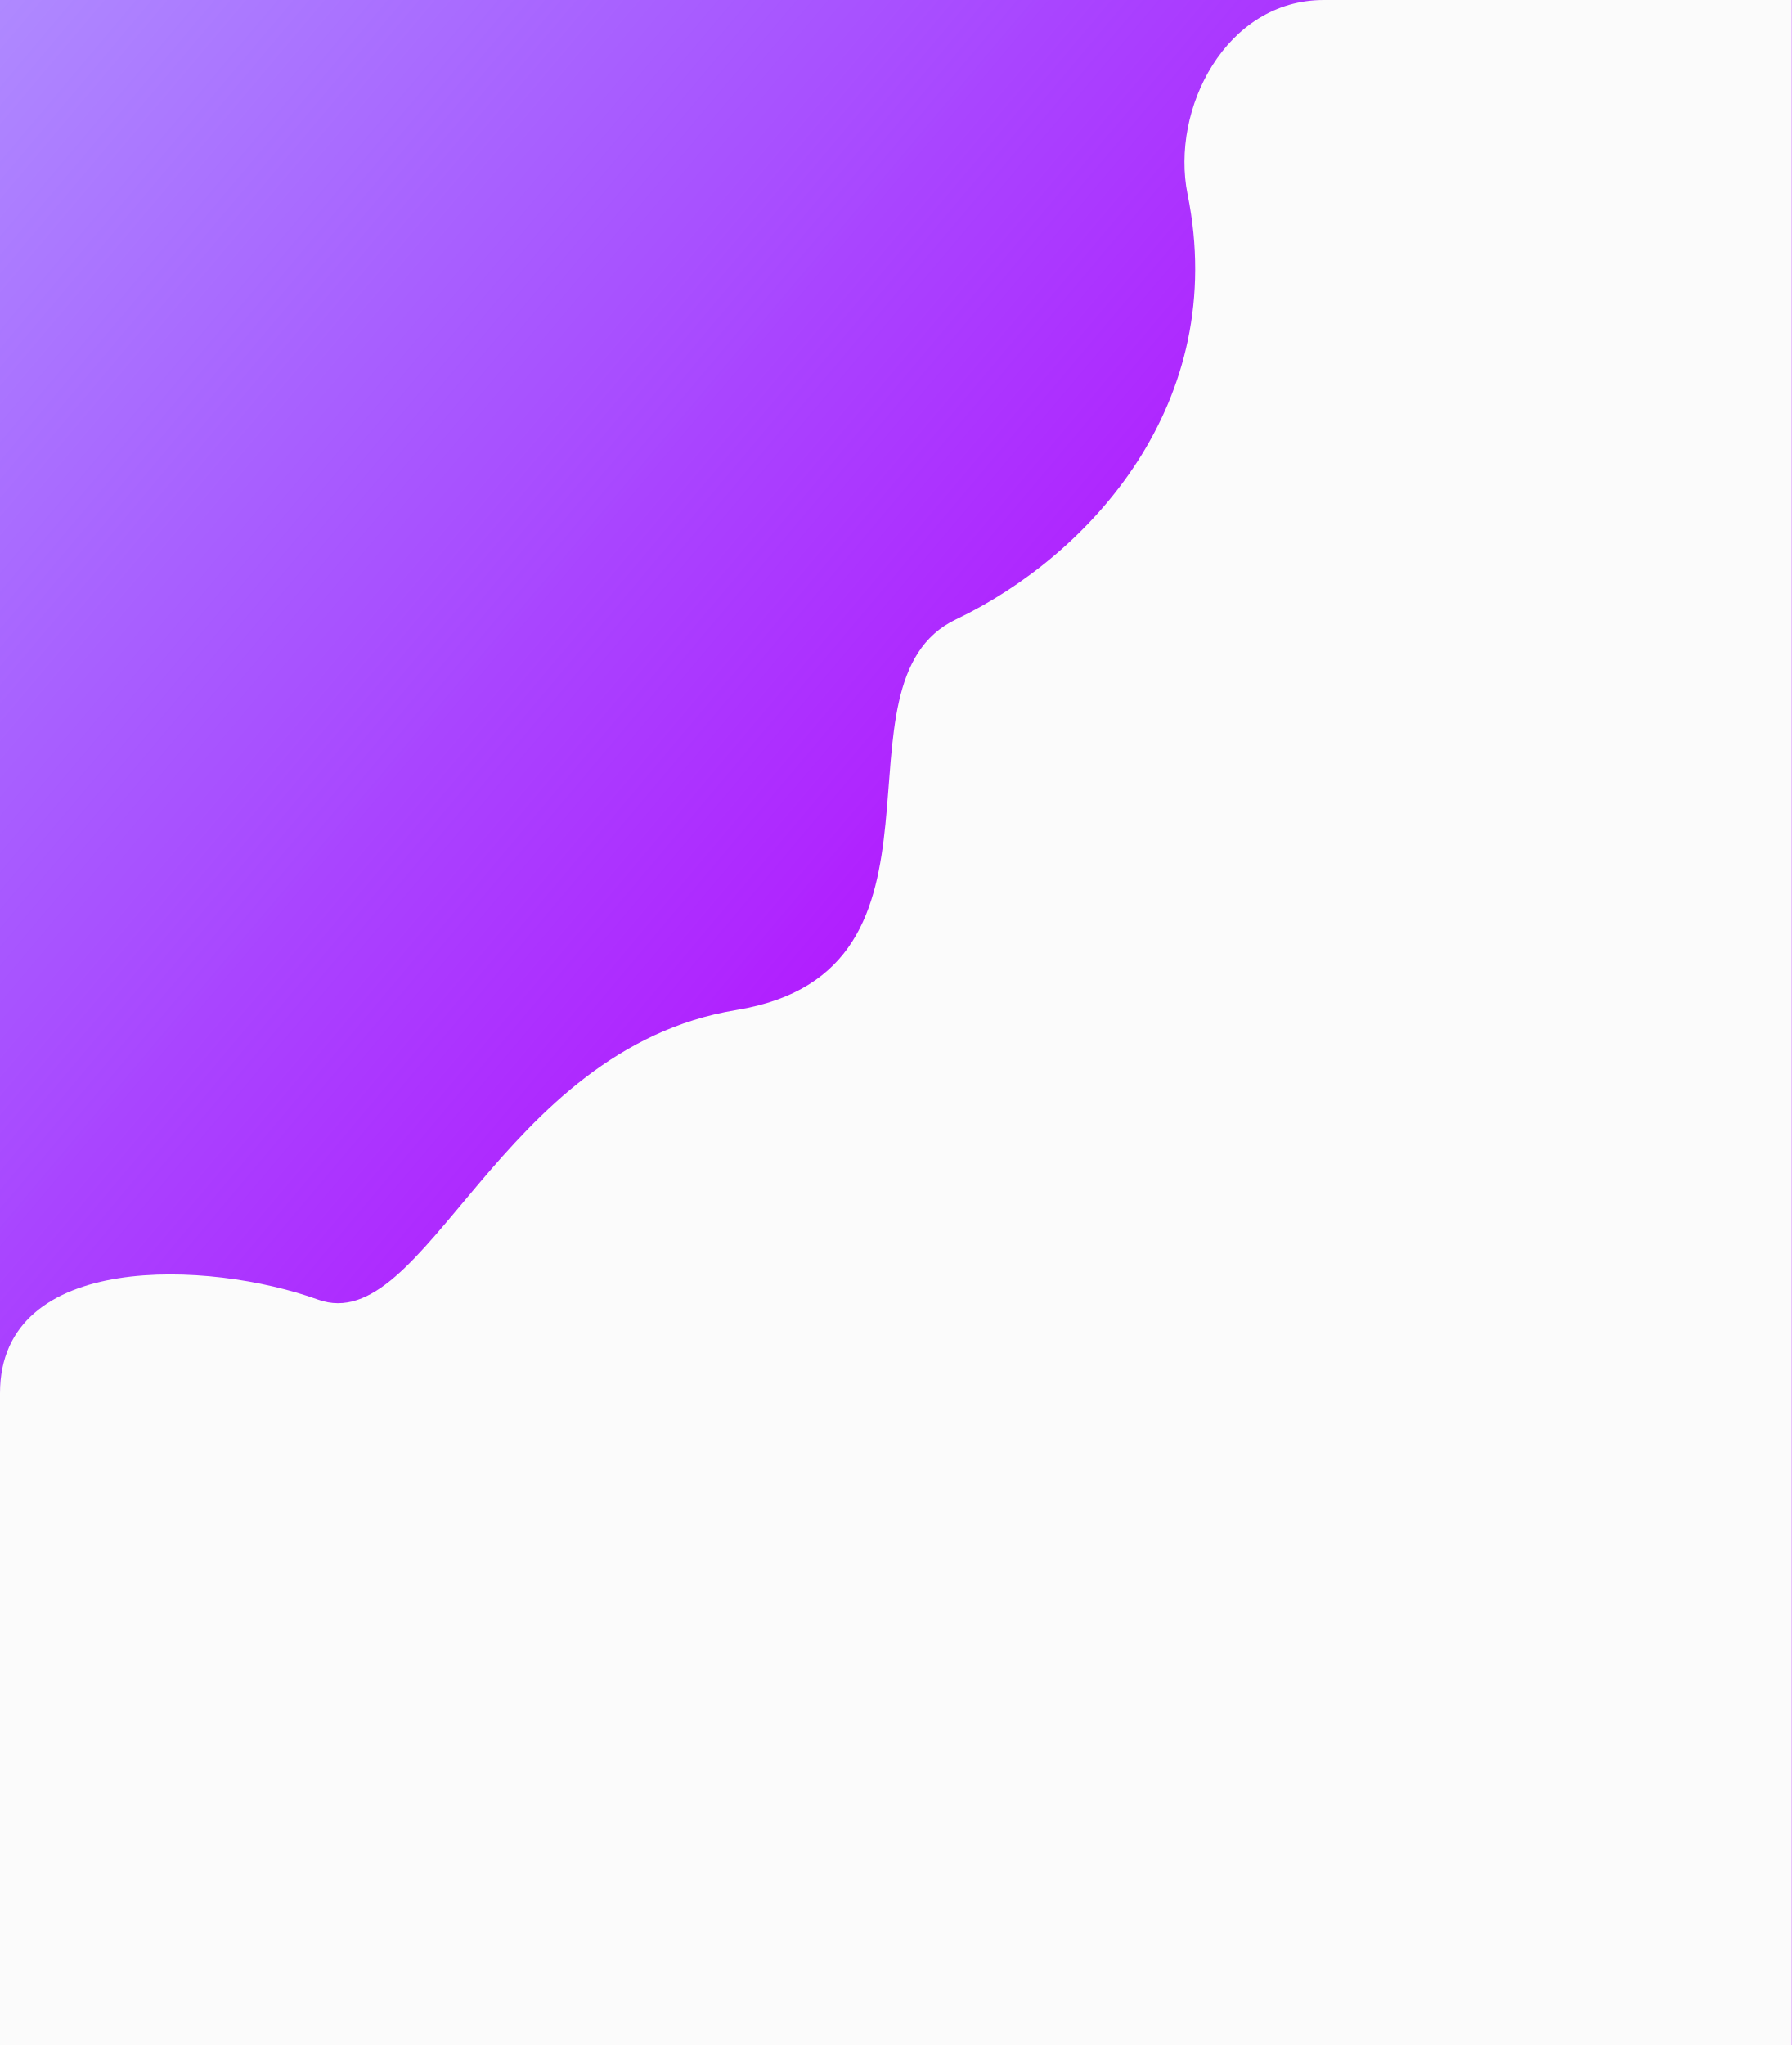
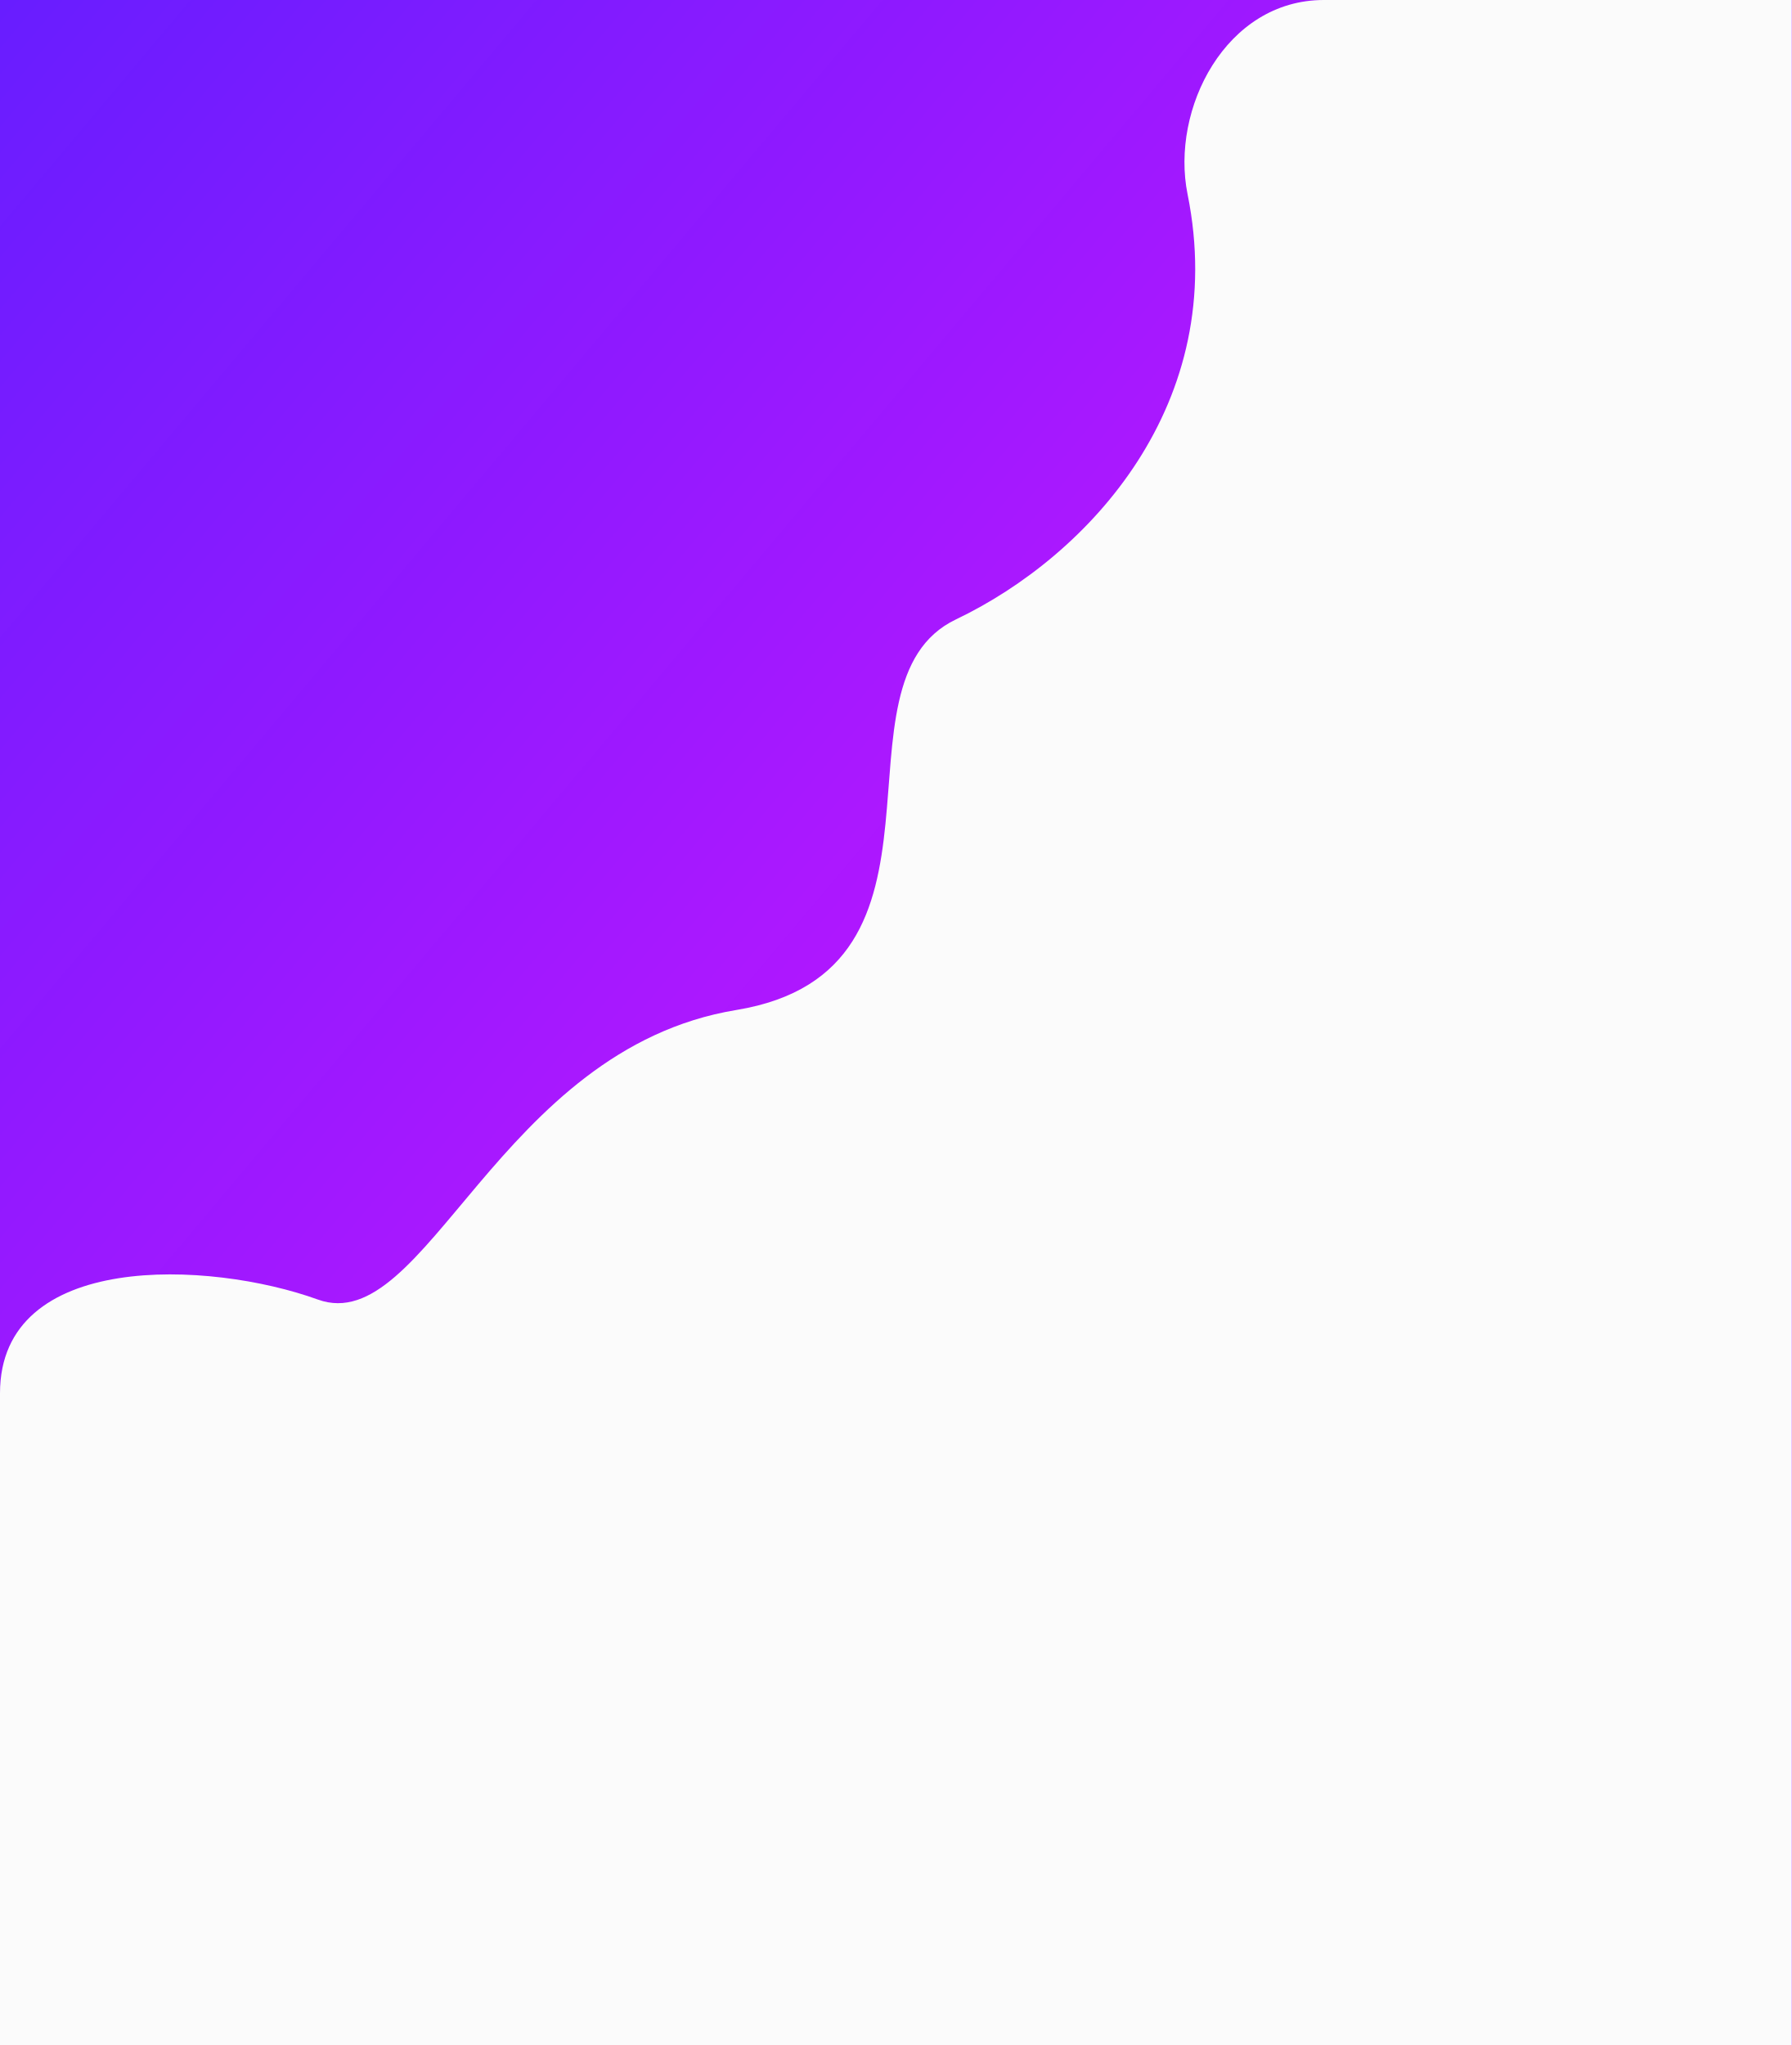
<svg xmlns="http://www.w3.org/2000/svg" width="1578" height="1801" viewBox="0 0 1578 1801" fill="none">
  <rect x="-0" width="1578" height="1801" fill="url(#paint0_linear)" />
  <path d="M648.5 889.5C438.755 924.019 375.339 1179.02 280 1144.5C184.661 1109.98 -0 1101.5 -0 1227V1801H1578V0H1426.5L1166 8.67484e-05C1079.66 0 1030.86 96.111 1046 171C1083.23 355.102 959.295 489.469 842 545.5C724.704 601.531 858.245 854.981 648.5 889.5Z" fill="#FBFBFB" />
  <defs>
    <linearGradient id="paint0_linear" x1="-0" y1="0" x2="910.064" y2="765.981" gradientUnits="userSpaceOnUse">
-       <stop stop-color="#5505FF" stop-opacity="0.47" />
+       <stop stop-color="#5501FF" stop-opacity="0.89" />
      <stop offset="1" stop-color="#AD00FF" stop-opacity="0.91" />
    </linearGradient>
  </defs>
</svg>
